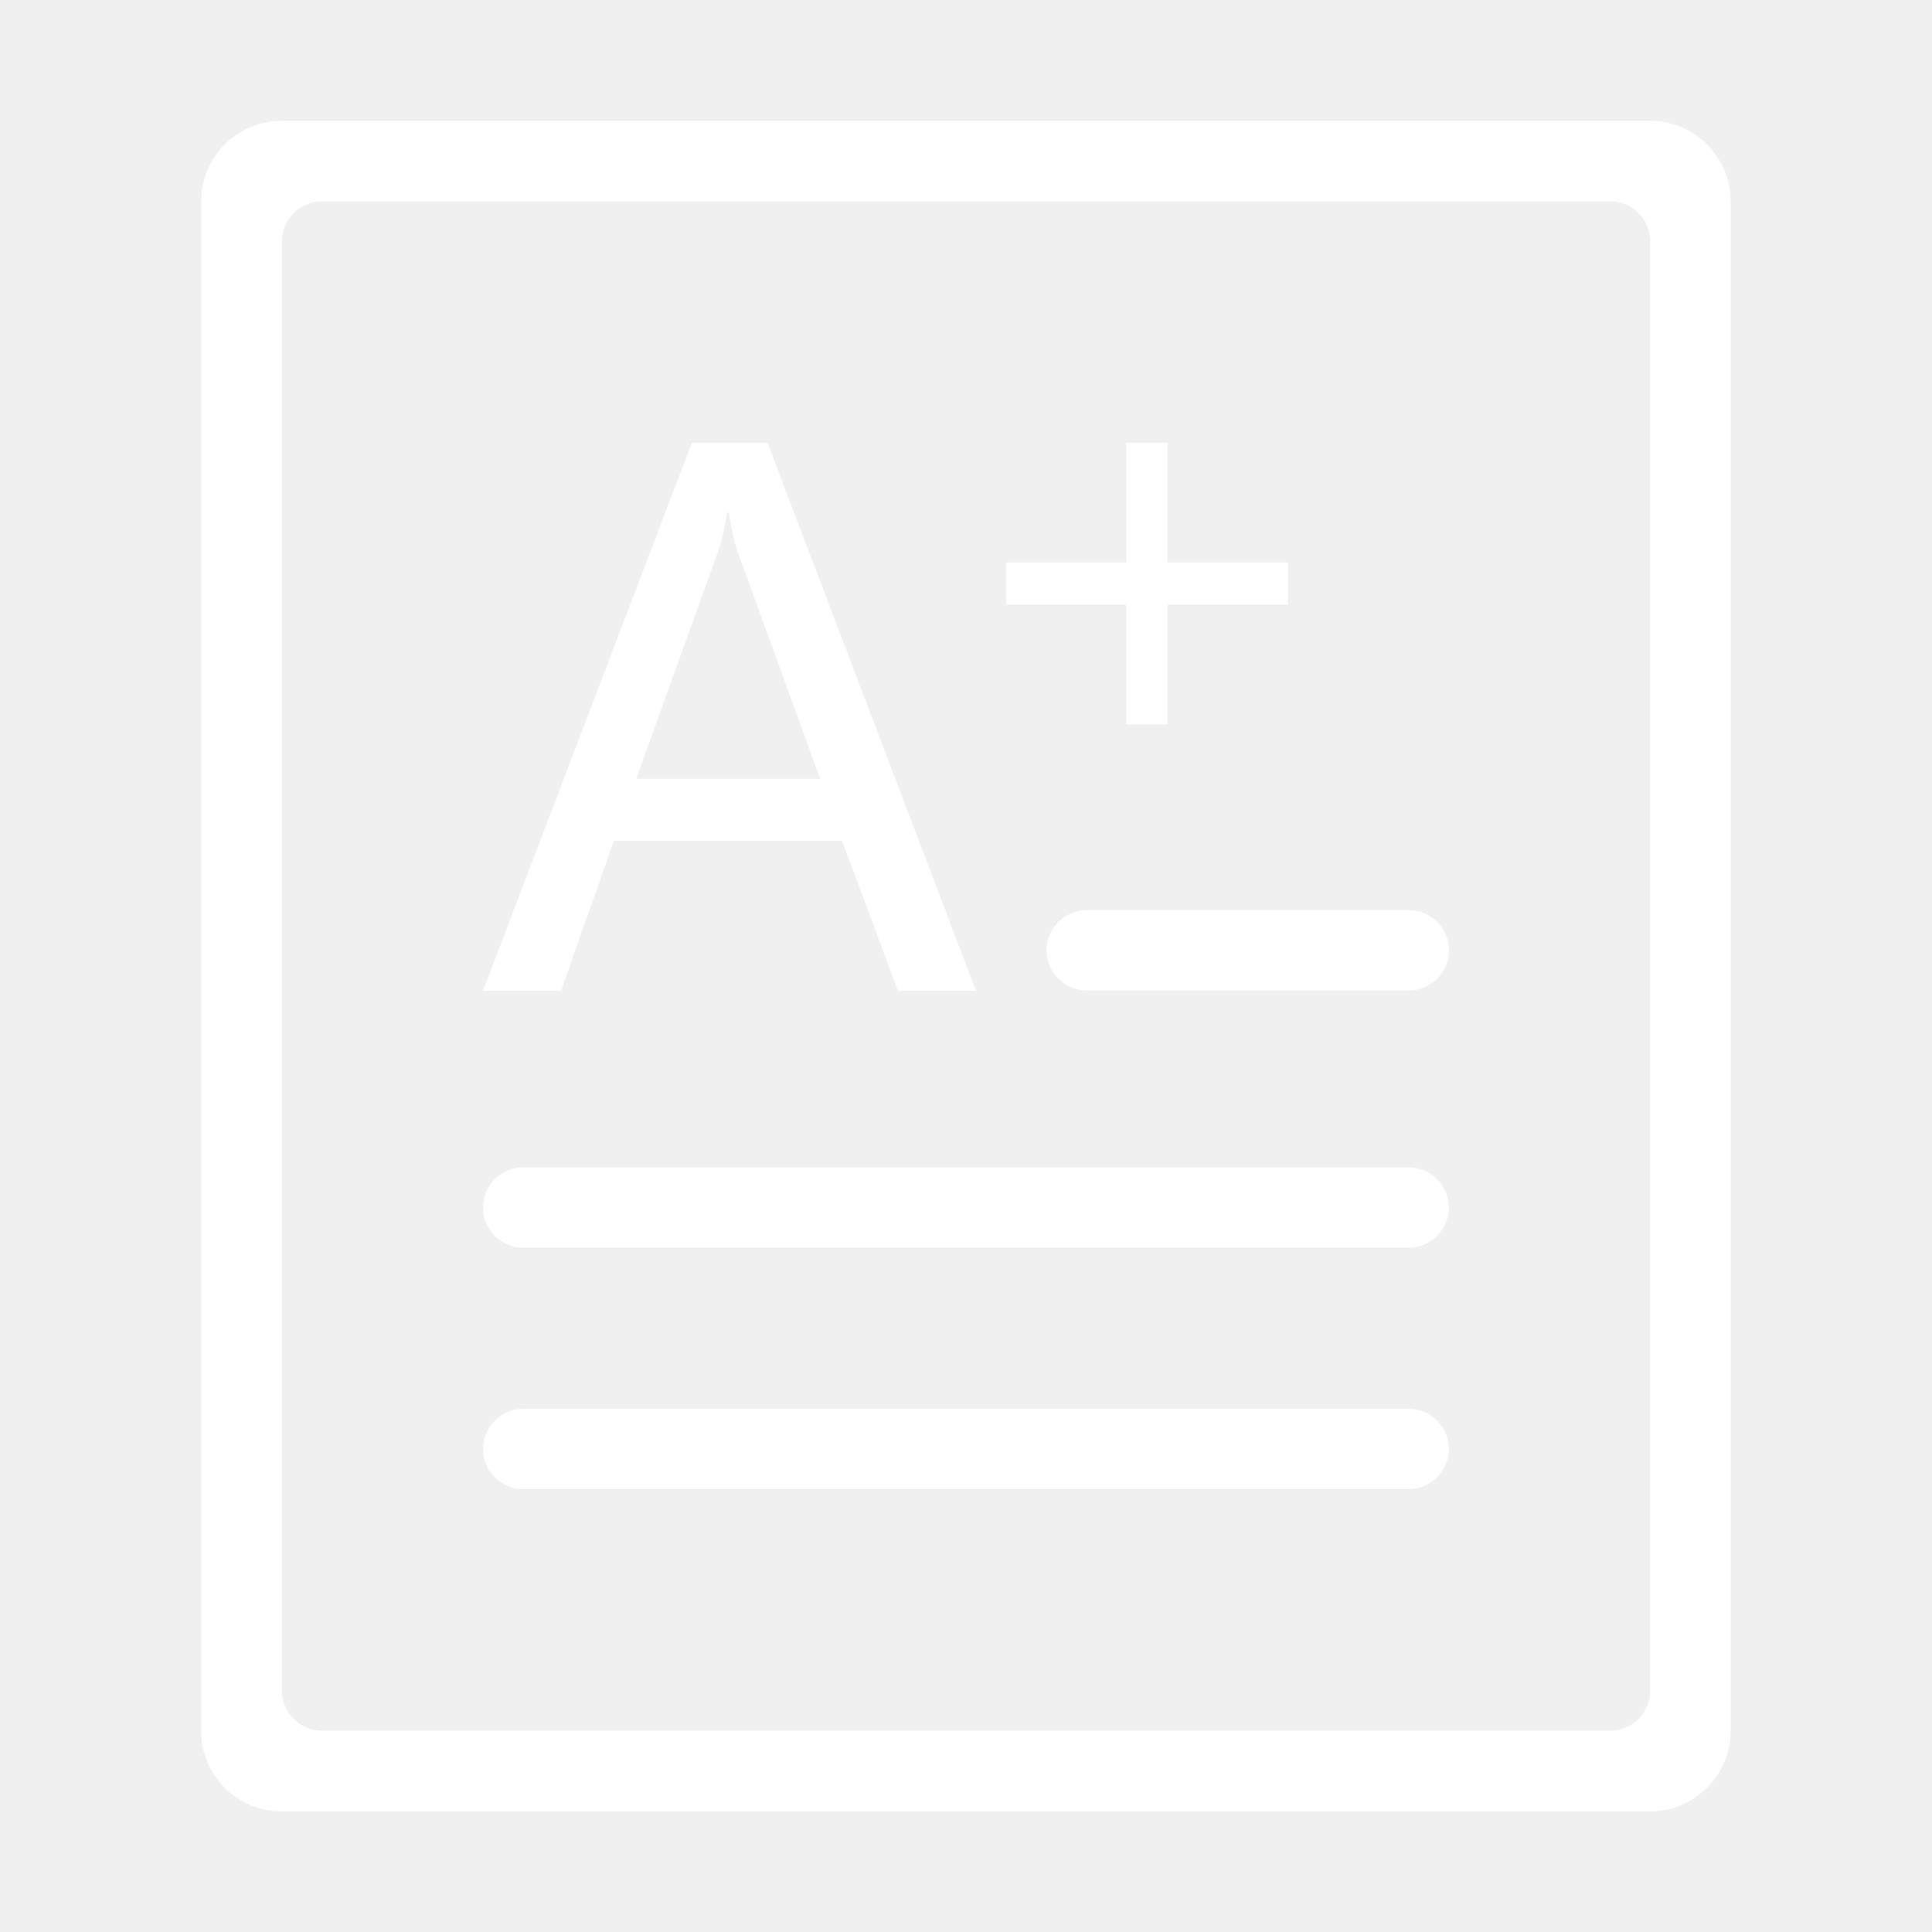
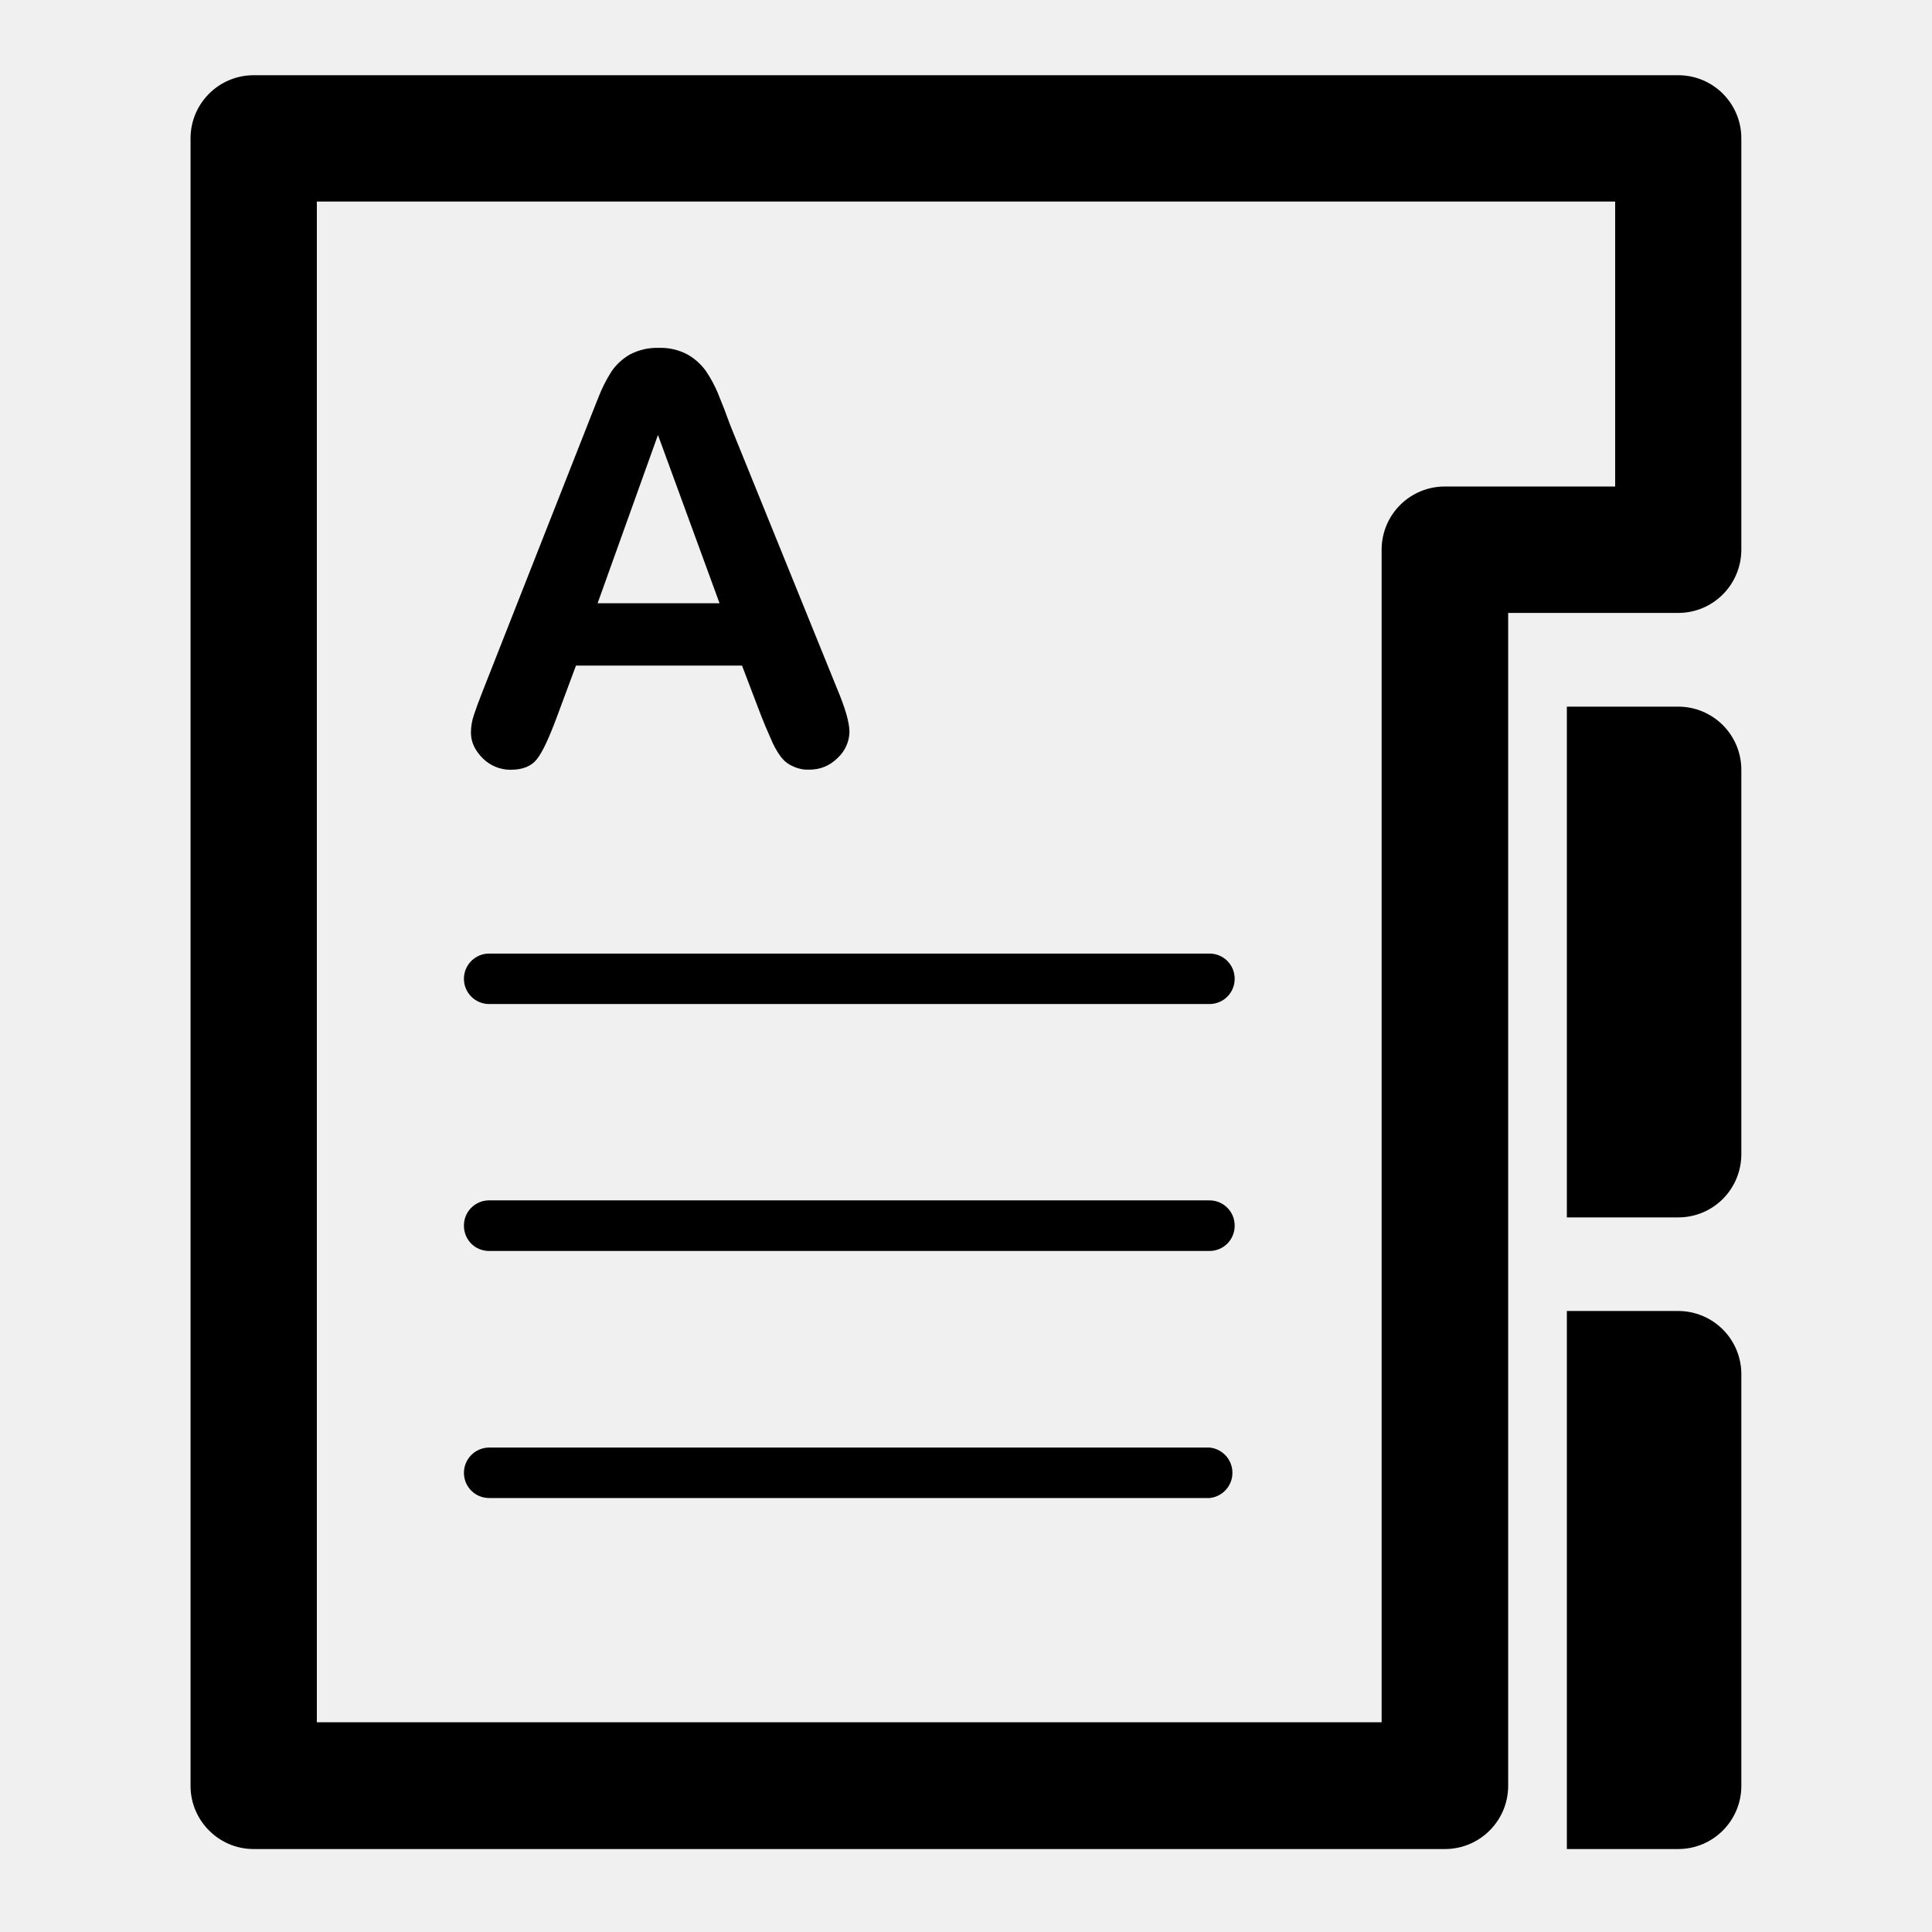
<svg xmlns="http://www.w3.org/2000/svg" class="icon" width="200px" height="200.00px" viewBox="0 0 1024 1024" version="1.1">
-   <path d="M874.7 64H149.3c-23.5 0-42.7 19.2-42.7 42.7v810.7c0 23.5 19.2 42.7 42.7 42.7h725.3c23.5 0 42.7-19.2 42.7-42.7V106.7c0-23.5-19.2-42.7-42.6-42.7z m0 832c0 11.7-9.6 21.3-21.3 21.3H170.7c-11.7 0-21.3-9.6-21.3-21.3V128c0-11.7 9.6-21.3 21.3-21.3h682.7c11.7 0 21.3 9.6 21.3 21.3v768z" fill="#ffffff" />
-   <path d="M325.4 445.6h120.9l29.6 79.5h41.4L406.8 234.7h-40.1L256 525.1h41.4l28-79.5zM380.7 292c1.8-4.8 3.3-11.5 4.7-20.3h0.9c1.6 9.6 3.1 16.4 4.5 20.3l43.9 120.8h-97.5L380.7 292zM596.8 384h22.1v-63.5h63.8v-22.4h-63.8v-63.4h-22.1v63.4h-63.5v22.4h63.5zM746.7 618.7H277.3c-11.7 0-21.3 9.6-21.3 21.3s9.6 21.3 21.3 21.3h469.3c11.7 0 21.3-9.6 21.3-21.3s-9.5-21.3-21.2-21.3zM746.7 482.4H576c-11.7 0-21.3 9.6-21.3 21.3 0 11.7 9.6 21.3 21.3 21.3h170.7c11.7 0 21.3-9.6 21.3-21.3 0-11.7-9.6-21.3-21.3-21.3zM746.7 746.7H277.3c-11.7 0-21.3 9.6-21.3 21.3s9.6 21.3 21.3 21.3h469.3c11.7 0 21.3-9.6 21.3-21.3s-9.5-21.3-21.2-21.3z" fill="#ffffff" />
+   <path d="M889.472 39.872H134.4a33.472 33.472 0 0 0-33.408 33.472V946.56c0 18.368 14.976 33.472 33.408 33.472h631.616a33.536 33.536 0 0 0 33.344-33.472V324.864h90.112c18.56 0 33.472-15.04 33.472-33.6V73.344a33.408 33.408 0 0 0-33.472-33.472z m-33.408 217.984h-90.048a33.472 33.472 0 0 0-33.728 33.408v621.568H167.936V106.816h688.128v151.04z m-596.8 536.128h381.824a13.44 13.44 0 0 0 0-26.752H259.264a13.44 13.44 0 0 0-13.376 13.376c0 7.424 5.952 13.376 13.376 13.376z m0-130.944h381.824a13.312 13.312 0 0 0 13.312-13.44 13.312 13.312 0 0 0-13.312-13.376H259.264a13.312 13.312 0 0 0-13.376 13.376c0 7.616 5.952 13.44 13.376 13.44z m0-130.88h381.824a13.312 13.312 0 0 0 13.312-13.312 13.312 13.312 0 0 0-13.312-13.44H259.264a13.312 13.312 0 1 0 0 26.752z m11.328-124.16c6.464 0 11.136-1.92 14.016-5.696 2.944-3.712 6.336-11.072 10.368-21.824l10.304-27.712h88l10.304 27.008c1.344 3.392 2.944 7.232 4.928 11.648a44.288 44.288 0 0 0 5.376 9.728c1.664 2.112 3.648 3.84 6.272 4.928a17.92 17.92 0 0 0 8.64 1.856c5.952 0 10.88-1.984 15.168-6.208a19.392 19.392 0 0 0 6.272-13.696c0-4.992-2.176-12.608-6.656-23.232l-56.576-139.52a358.016 358.016 0 0 0-6.464-16.768 67.2 67.2 0 0 0-6.336-11.776 30.272 30.272 0 0 0-9.92-8.896 30.08 30.08 0 0 0-15.296-3.456 30.4 30.4 0 0 0-15.04 3.456 29.568 29.568 0 0 0-9.92 9.152 77.696 77.696 0 0 0-7.04 14.08c-2.304 5.568-4.096 10.432-5.696 14.4L256 365.888c-2.24 5.632-3.84 10.048-4.864 13.184a29.312 29.312 0 0 0-1.536 9.216c0 5.056 2.176 9.6 6.4 13.76a20.864 20.864 0 0 0 14.592 5.952z m78.144-177.472l32.64 89.216h-64.64l32-89.216z m540.736 144h-59.008v270.72h59.008c18.56 0 33.472-14.976 33.472-33.6v-203.52a33.472 33.472 0 0 0-33.472-33.6z m0 320.32h-59.008v285.184h59.008c18.56 0 33.472-15.104 33.472-33.472v-218.048a33.472 33.472 0 0 0-33.472-33.664z" />
</svg>
